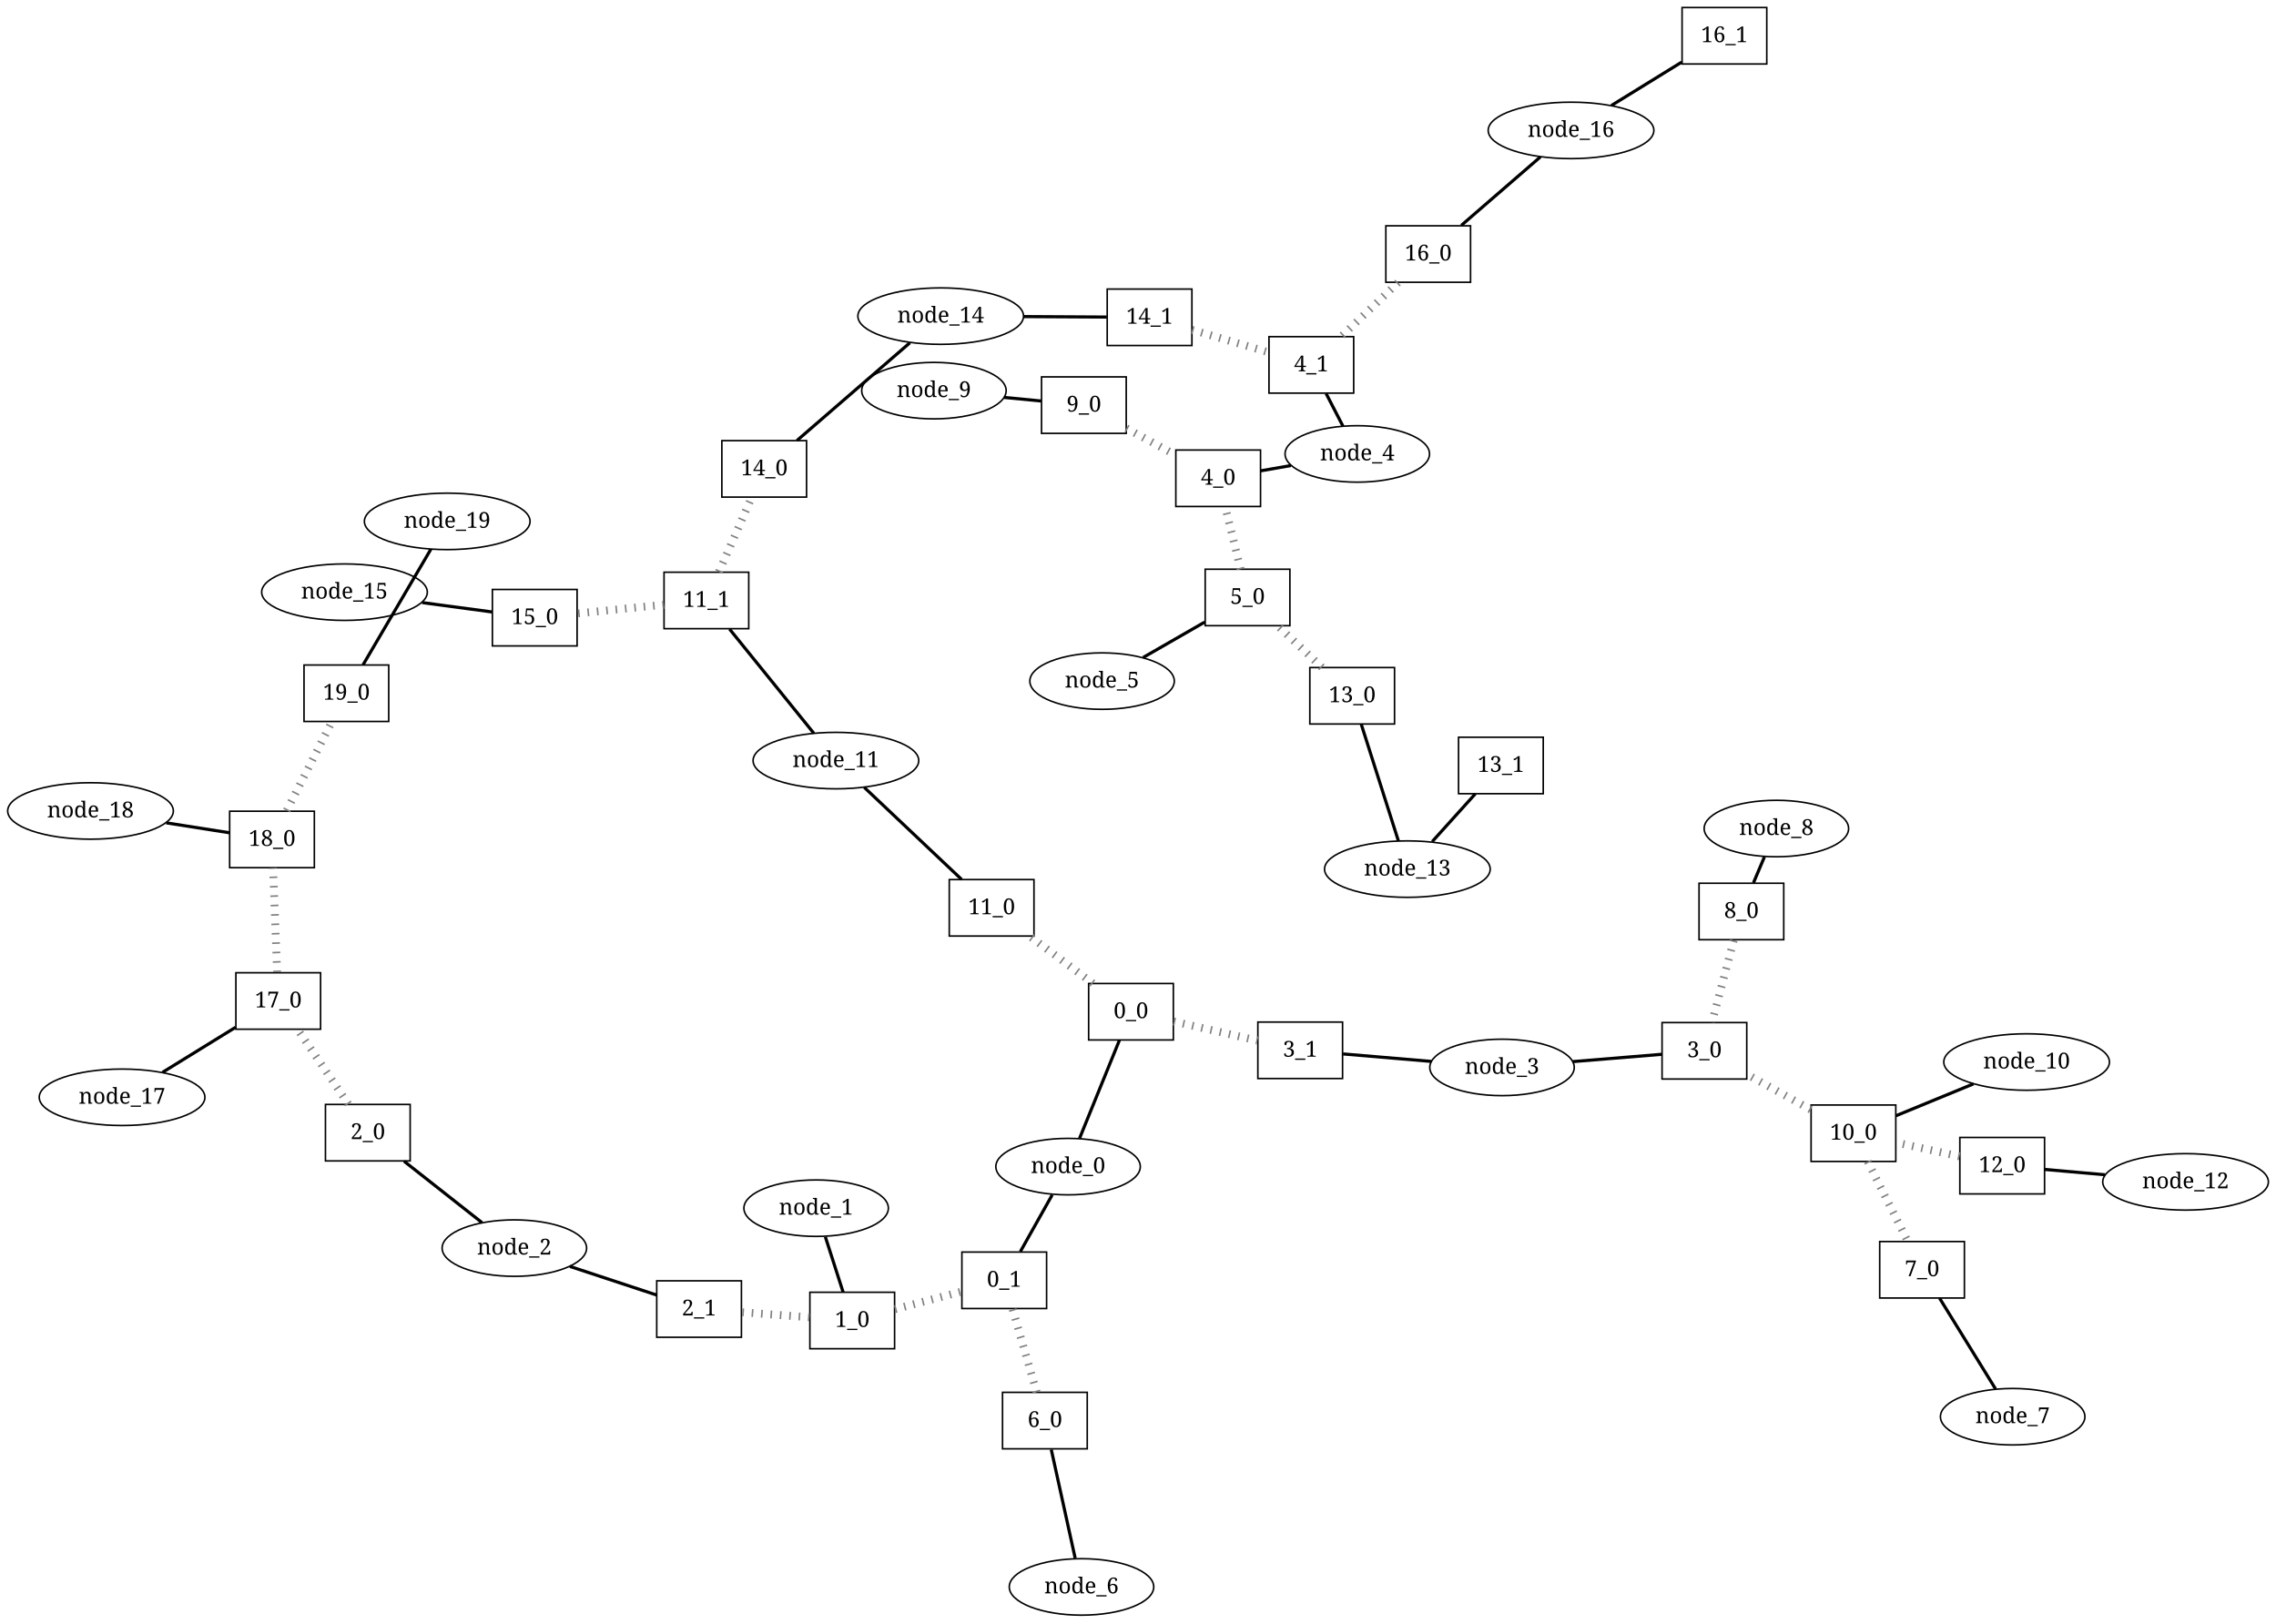
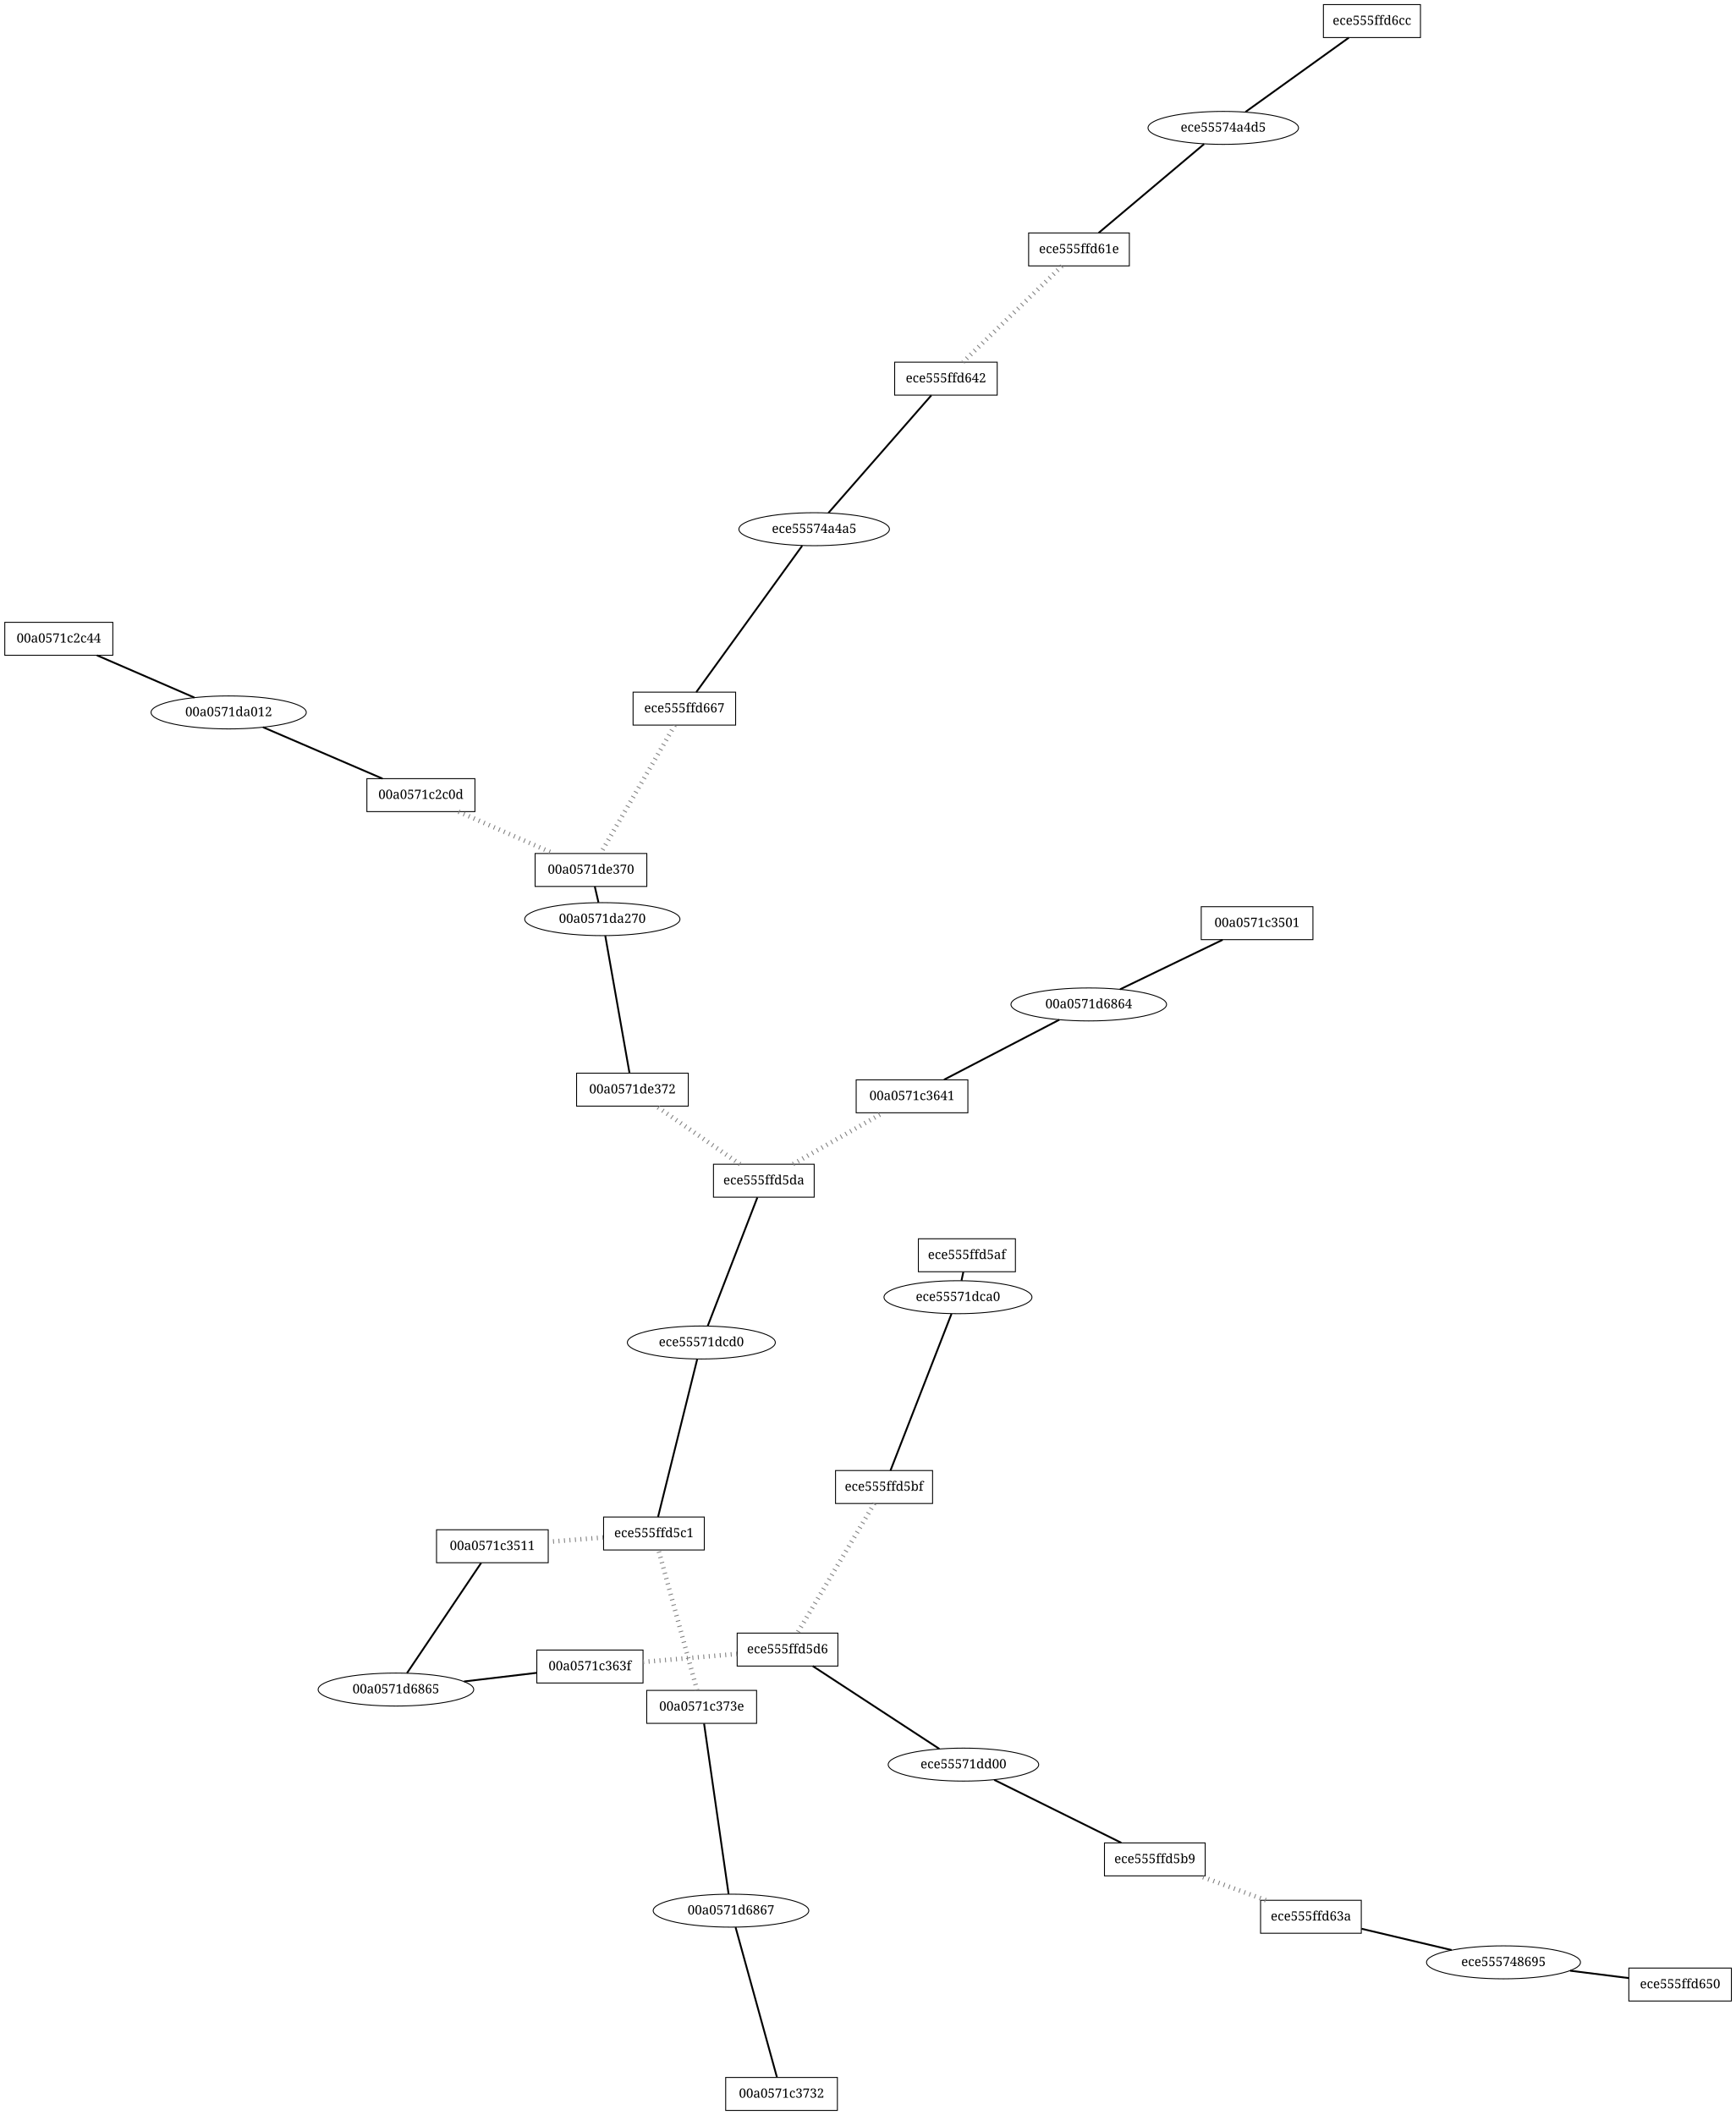
- <svg xmlns="http://www.w3.org/2000/svg" width="1451pt" height="1035pt" viewBox="0.00 0.00 1451.00 1035.00">
-   <g id="graph1" class="graph" transform="scale(1 1) rotate(0) translate(4 1031)">
-     <polygon fill="white" stroke="white" points="-4,5 -4,-1031 1448,-1031 1448,5 -4,5" />
+ <svg xmlns="http://www.w3.org/2000/svg" width="1896pt" height="2310pt" viewBox="0.00 0.00 1896.00 2310.00">
+   <g id="graph1" class="graph" transform="scale(1 1) rotate(0) translate(4 2306)">
+     <polygon fill="white" stroke="white" points="-4,5 -4,-2306 1893,-2306 1893,5 -4,5" />
    <g id="node1" class="node">
-       <polygon fill="none" stroke="black" points="1299.45,-305.778 1245.45,-305.778 1245.45,-269.778 1299.45,-269.778 1299.45,-305.778" />
-       <text text-anchor="middle" x="1272.45" y="-283.678" font-family="Times Roman,serif" font-size="14.00">12_0</text>
+       <ellipse fill="none" stroke="black" cx="1332.04" cy="-2166.32" rx="82.19" ry="18" />
+       <text text-anchor="middle" x="1332.04" y="-2162.22" font-family="Times Roman,serif" font-size="14.00">ece55574a4d5</text>
+     </g>
+     <g id="node17" class="node">
+       <polygon fill="none" stroke="black" points="1229.46,-2051.57 1119.46,-2051.57 1119.46,-2015.57 1229.46,-2015.57 1229.46,-2051.57" />
+       <text text-anchor="middle" x="1174.46" y="-2029.47" font-family="Times Roman,serif" font-size="14.00">ece555ffd61e</text>
+     </g>
+     <g id="edge2" class="edge">
+       <path fill="none" stroke="black" stroke-width="2" d="M1311.12,-2148.69C1281.15,-2123.44 1226.28,-2077.22 1195.98,-2051.69" />
+     </g>
+     <g id="node27" class="node">
+       <polygon fill="none" stroke="black" points="1547.42,-2300.98 1441.42,-2300.98 1441.42,-2264.98 1547.42,-2264.98 1547.42,-2300.98" />
+       <text text-anchor="middle" x="1494.42" y="-2278.88" font-family="Times Roman,serif" font-size="14.00">ece555ffd6cc</text>
+     </g>
+     <g id="edge4" class="edge">
+       <path fill="none" stroke="black" stroke-width="2" d="M1356.35,-2183.78C1386.7,-2205.59 1438.35,-2242.7 1469.14,-2264.82" />
+     </g>
+     <g id="node2" class="node">
+       <polygon fill="none" stroke="black" points="1887,-156.488 1775,-156.488 1775,-120.488 1887,-120.488 1887,-156.488" />
+       <text text-anchor="middle" x="1831" y="-134.388" font-family="Times Roman,serif" font-size="14.00">ece555ffd650</text>
+     </g>
+     <g id="node32" class="node">
+       <ellipse fill="none" stroke="black" cx="1638.11" cy="-162.731" rx="84.081" ry="18" />
+       <text text-anchor="middle" x="1638.11" y="-158.631" font-family="Times Roman,serif" font-size="14.00">ece555748695</text>
+     </g>
+     <g id="edge6" class="edge">
+       <path fill="none" stroke="black" stroke-width="2" d="M1774.95,-145.533C1754.93,-148.049 1732.07,-150.922 1710.85,-153.589" />
+     </g>
+     <g id="node3" class="node">
+       <polygon fill="none" stroke="black" points="698.314,-503.828 582.314,-503.828 582.314,-467.828 698.314,-467.828 698.314,-503.828" />
+       <text text-anchor="middle" x="640.314" y="-481.728" font-family="Times Roman,serif" font-size="14.00">00a0571c363f</text>
+     </g>
+     <g id="node12" class="node">
+       <ellipse fill="none" stroke="black" cx="428.428" cy="-460.67" rx="84.971" ry="18" />
+       <text text-anchor="middle" x="428.428" y="-456.57" font-family="Times Roman,serif" font-size="14.00">00a0571d6865</text>
+     </g>
+     <g id="edge10" class="edge">
+       <path fill="none" stroke="black" stroke-width="2" d="M582.135,-478.92C557.632,-476.011 528.819,-472.59 502.801,-469.501" />
+     </g>
+     <g id="node26" class="node">
+       <polygon fill="none" stroke="black" points="911.127,-522.326 801.127,-522.326 801.127,-486.326 911.127,-486.326 911.127,-522.326" />
+       <text text-anchor="middle" x="856.127" y="-500.226" font-family="Times Roman,serif" font-size="14.00">ece555ffd5d6</text>
+     </g>
+     <g id="edge8" class="edge">
+       <path fill="none" stroke="grey" stroke-width="5" stroke-dasharray="1,5" d="M698.432,-490.81C730.267,-493.538 769.508,-496.902 800.881,-499.591" />
+     </g>
+     <g id="node4" class="node">
+       <polygon fill="none" stroke="black" points="885.252,-1034.43 775.252,-1034.43 775.252,-998.434 885.252,-998.434 885.252,-1034.43" />
+       <text text-anchor="middle" x="830.252" y="-1012.33" font-family="Times Roman,serif" font-size="14.00">ece555ffd5da</text>
+     </g>
+     <g id="node7" class="node">
+       <polygon fill="none" stroke="black" points="1053.11,-1126.61 931.109,-1126.61 931.109,-1090.61 1053.11,-1090.61 1053.11,-1126.61" />
+       <text text-anchor="middle" x="992.109" y="-1104.51" font-family="Times Roman,serif" font-size="14.00">00a0571c3641</text>
+     </g>
+     <g id="edge14" class="edge">
+       <path fill="none" stroke="grey" stroke-width="5" stroke-dasharray="1,5" d="M862.23,-1034.64C890.698,-1050.86 932.11,-1074.44 960.474,-1090.59" />
+     </g>
+     <g id="node19" class="node">
+       <ellipse fill="none" stroke="black" cx="762.002" cy="-839.718" rx="80.802" ry="18" />
+       <text text-anchor="middle" x="762.002" y="-835.618" font-family="Times Roman,serif" font-size="14.00">ece55571dcd0</text>
+     </g>
+     <g id="edge16" class="edge">
+       <path fill="none" stroke="black" stroke-width="2" d="M823.205,-998.188C810.093,-964.237 782.094,-891.74 769.01,-857.864" />
+     </g>
+     <g id="node31" class="node">
+       <polygon fill="none" stroke="black" points="747.74,-1133.88 625.74,-1133.88 625.74,-1097.88 747.74,-1097.88 747.74,-1133.88" />
+       <text text-anchor="middle" x="686.74" y="-1111.78" font-family="Times Roman,serif" font-size="14.00">00a0571de372</text>
+     </g>
+     <g id="edge12" class="edge">
+       <path fill="none" stroke="grey" stroke-width="5" stroke-dasharray="1,5" d="M804.263,-1034.44C778.415,-1052.35 738.97,-1079.69 713.02,-1097.67" />
+     </g>
+     <g id="node5" class="node">
+       <polygon fill="none" stroke="black" points="1014.56,-699.885 908.56,-699.885 908.56,-663.885 1014.56,-663.885 1014.56,-699.885" />
+       <text text-anchor="middle" x="961.56" y="-677.785" font-family="Times Roman,serif" font-size="14.00">ece555ffd5bf</text>
+     </g>
+     <g id="node9" class="node">
+       <ellipse fill="none" stroke="black" cx="1042.29" cy="-889.208" rx="80.802" ry="18" />
+       <text text-anchor="middle" x="1042.29" y="-885.108" font-family="Times Roman,serif" font-size="14.00">ece55571dca0</text>
+     </g>
+     <g id="edge20" class="edge">
+       <path fill="none" stroke="black" stroke-width="2" d="M968.583,-699.921C983.851,-739.131 1019.92,-831.761 1035.23,-871.066" />
+     </g>
+     <g id="edge18" class="edge">
+       <path fill="none" stroke="grey" stroke-width="5" stroke-dasharray="1,5" d="M950.87,-663.883C930.662,-629.851 887.075,-556.445 866.845,-522.376" />
    </g>
    <g id="node6" class="node">
-       <polygon fill="none" stroke="black" points="1204.61,-326.475 1150.61,-326.475 1150.61,-290.475 1204.61,-290.475 1204.61,-326.475" />
-       <text text-anchor="middle" x="1177.61" y="-304.375" font-family="Times Roman,serif" font-size="14.00">10_0</text>
-     </g>
-     <g id="edge4" class="edge">
-       <path fill="none" stroke="grey" stroke-width="5" stroke-dasharray="1,5" d="M1245.28,-293.709C1232.58,-296.48 1217.49,-299.771 1204.79,-302.543" />
-     </g>
-     <g id="node45" class="node">
-       <ellipse fill="none" stroke="black" cx="1389.34" cy="-277.462" rx="52.811" ry="18" />
-       <text text-anchor="middle" x="1389.34" y="-273.362" font-family="Times Roman,serif" font-size="14.00">node_12</text>
-     </g>
-     <g id="edge2" class="edge">
-       <path fill="none" stroke="black" stroke-width="2" d="M1299.57,-285.385C1311.03,-284.373 1324.78,-283.16 1338.03,-281.99" />
-     </g>
-     <g id="node2" class="node">
-       <polygon fill="none" stroke="black" points="689.138,-143.264 635.138,-143.264 635.138,-107.264 689.138,-107.264 689.138,-143.264" />
-       <text text-anchor="middle" x="662.138" y="-121.164" font-family="Times Roman,serif" font-size="14.00">6_0</text>
+       <polygon fill="none" stroke="black" points="1429.98,-1315.72 1307.98,-1315.72 1307.98,-1279.72 1429.98,-1279.72 1429.98,-1315.72" />
+       <text text-anchor="middle" x="1368.98" y="-1293.62" font-family="Times Roman,serif" font-size="14.00">00a0571c3501</text>
+     </g>
+     <g id="node11" class="node">
+       <ellipse fill="none" stroke="black" cx="1185.13" cy="-1208.95" rx="84.971" ry="18" />
+       <text text-anchor="middle" x="1185.13" y="-1204.85" font-family="Times Roman,serif" font-size="14.00">00a0571d6864</text>
+     </g>
+     <g id="edge22" class="edge">
+       <path fill="none" stroke="black" stroke-width="2" d="M1331.33,-1279.54C1298.45,-1263.67 1251.13,-1240.82 1219.32,-1225.45" />
+     </g>
+     <g id="edge24" class="edge">
+       <path fill="none" stroke="black" stroke-width="2" d="M1027.06,-1126.78C1062.91,-1145.41 1118.21,-1174.16 1153,-1192.24" />
+     </g>
+     <g id="node8" class="node">
+       <polygon fill="none" stroke="black" points="822.352,-459.761 702.352,-459.761 702.352,-423.761 822.352,-423.761 822.352,-459.761" />
+       <text text-anchor="middle" x="762.352" y="-437.661" font-family="Times Roman,serif" font-size="14.00">00a0571c373e</text>
    </g>
    <g id="node10" class="node">
-       <polygon fill="none" stroke="black" points="663.229,-232.708 609.229,-232.708 609.229,-196.708 663.229,-196.708 663.229,-232.708" />
-       <text text-anchor="middle" x="636.229" y="-210.608" font-family="Times Roman,serif" font-size="14.00">0_1</text>
-     </g>
-     <g id="edge8" class="edge">
-       <path fill="none" stroke="grey" stroke-width="5" stroke-dasharray="1,5" d="M656.895,-143.365C652.4,-158.883 645.957,-181.124 641.464,-196.635" />
+       <polygon fill="none" stroke="black" points="765.23,-649.125 655.23,-649.125 655.23,-613.125 765.23,-613.125 765.23,-649.125" />
+       <text text-anchor="middle" x="710.23" y="-627.025" font-family="Times Roman,serif" font-size="14.00">ece555ffd5c1</text>
+     </g>
+     <g id="edge26" class="edge">
+       <path fill="none" stroke="grey" stroke-width="5" stroke-dasharray="1,5" d="M757.354,-459.918C747.391,-496.113 725.163,-576.873 715.213,-613.023" />
+     </g>
+     <g id="node13" class="node">
+       <ellipse fill="none" stroke="black" cx="794.375" cy="-219.191" rx="84.971" ry="18" />
+       <text text-anchor="middle" x="794.375" y="-215.091" font-family="Times Roman,serif" font-size="14.00">00a0571d6867</text>
+     </g>
+     <g id="edge28" class="edge">
+       <path fill="none" stroke="black" stroke-width="2" d="M764.972,-423.547C770.992,-381.707 785.752,-279.125 791.763,-237.344" />
+     </g>
+     <g id="node28" class="node">
+       <polygon fill="none" stroke="black" points="1105.03,-953.005 999.028,-953.005 999.028,-917.005 1105.03,-917.005 1105.03,-953.005" />
+       <text text-anchor="middle" x="1052.03" y="-930.905" font-family="Times Roman,serif" font-size="14.00">ece555ffd5af</text>
+     </g>
+     <g id="edge30" class="edge">
+       <path fill="none" stroke="black" stroke-width="2" d="M1046.14,-907.308C1046.8,-910.409 1047.48,-913.632 1048.14,-916.736" />
+     </g>
+     <g id="edge32" class="edge">
+       <path fill="none" stroke="black" stroke-width="2" d="M714.734,-649.271C724.525,-688.721 747.656,-781.918 757.472,-821.465" />
+     </g>
+     <g id="node21" class="node">
+       <polygon fill="none" stroke="black" points="594.772,-635.184 472.772,-635.184 472.772,-599.184 594.772,-599.184 594.772,-635.184" />
+       <text text-anchor="middle" x="533.772" y="-613.084" font-family="Times Roman,serif" font-size="14.00">00a0571c3511</text>
+     </g>
+     <g id="edge34" class="edge">
+       <path fill="none" stroke="grey" stroke-width="5" stroke-dasharray="1,5" d="M654.882,-626.752C635.88,-625.251 614.504,-623.562 595.059,-622.026" />
+     </g>
+     <g id="edge36" class="edge">
+       <path fill="none" stroke="black" stroke-width="2" d="M440.512,-478.625C460.725,-508.655 501.17,-568.746 521.504,-598.957" />
+     </g>
+     <g id="node33" class="node">
+       <polygon fill="none" stroke="black" points="910.588,-36.999 788.588,-36.999 788.588,-0.999 910.588,-0.999 910.588,-36.999" />
+       <text text-anchor="middle" x="849.588" y="-14.899" font-family="Times Roman,serif" font-size="14.00">00a0571c3732</text>
+     </g>
+     <g id="edge38" class="edge">
+       <path fill="none" stroke="black" stroke-width="2" d="M799.373,-201.072C809.858,-163.054 834.053,-75.329 844.563,-37.221" />
+     </g>
+     <g id="node14" class="node">
+       <polygon fill="none" stroke="black" points="119.23,-1626.3 1.23,-1626.3 1.23,-1590.3 119.23,-1590.3 119.23,-1626.3" />
+       <text text-anchor="middle" x="60.23" y="-1604.2" font-family="Times Roman,serif" font-size="14.00">00a0571c2c44</text>
+     </g>
+     <g id="node15" class="node">
+       <ellipse fill="none" stroke="black" cx="245.744" cy="-1527.89" rx="84.776" ry="18" />
+       <text text-anchor="middle" x="245.744" y="-1523.79" font-family="Times Roman,serif" font-size="14.00">00a0571da012</text>
+     </g>
+     <g id="edge40" class="edge">
+       <path fill="none" stroke="black" stroke-width="2" d="M101.863,-1590.25C133.804,-1576.41 177.508,-1557.47 208.342,-1544.1" />
+     </g>
+     <g id="node18" class="node">
+       <polygon fill="none" stroke="black" points="514.711,-1455.55 396.711,-1455.55 396.711,-1419.55 514.711,-1419.55 514.711,-1455.55" />
+       <text text-anchor="middle" x="455.711" y="-1433.45" font-family="Times Roman,serif" font-size="14.00">00a0571c2c0d</text>
+     </g>
+     <g id="edge42" class="edge">
+       <path fill="none" stroke="black" stroke-width="2" d="M283.282,-1511.74C319.966,-1495.96 375.705,-1471.97 413.814,-1455.57" />
+     </g>
+     <g id="node16" class="node">
+       <ellipse fill="none" stroke="black" cx="1048.26" cy="-378.692" rx="82.19" ry="18" />
+       <text text-anchor="middle" x="1048.26" y="-374.592" font-family="Times Roman,serif" font-size="14.00">ece55571dd00</text>
+     </g>
+     <g id="edge46" class="edge">
+       <path fill="none" stroke="black" stroke-width="2" d="M1021.95,-395.898C985.669,-419.62 920.593,-462.173 883.674,-486.314" />
+     </g>
+     <g id="node30" class="node">
+       <polygon fill="none" stroke="black" points="1312.29,-293.177 1202.29,-293.177 1202.29,-257.177 1312.29,-257.177 1312.29,-293.177" />
+       <text text-anchor="middle" x="1257.29" y="-271.077" font-family="Times Roman,serif" font-size="14.00">ece555ffd5b9</text>
+     </g>
+     <g id="edge44" class="edge">
+       <path fill="none" stroke="black" stroke-width="2" d="M1081.85,-362.061C1119.81,-343.258 1181.43,-312.745 1220.62,-293.335" />
+     </g>
+     <g id="node20" class="node">
+       <polygon fill="none" stroke="black" points="1085.14,-1910.43 973.14,-1910.43 973.14,-1874.43 1085.14,-1874.43 1085.14,-1910.43" />
+       <text text-anchor="middle" x="1029.14" y="-1888.33" font-family="Times Roman,serif" font-size="14.00">ece555ffd642</text>
+     </g>
+     <g id="edge48" class="edge">
+       <path fill="none" stroke="grey" stroke-width="5" stroke-dasharray="1,5" d="M1155.76,-2015.4C1127.86,-1988.3 1075.63,-1937.58 1047.77,-1910.53" />
    </g>
    <g id="node29" class="node">
-       <ellipse fill="none" stroke="black" cx="685.484" cy="-19.207" rx="46.056" ry="18" />
-       <text text-anchor="middle" x="685.484" y="-15.107" font-family="Times Roman,serif" font-size="14.00">node_6</text>
-     </g>
-     <g id="edge6" class="edge">
-       <path fill="none" stroke="black" stroke-width="2" d="M666.204,-106.791C670.489,-87.325 677.197,-56.855 681.464,-37.469" />
-     </g>
-     <g id="node3" class="node">
-       <polygon fill="none" stroke="black" points="1133.18,-467.865 1079.18,-467.865 1079.18,-431.865 1133.18,-431.865 1133.18,-467.865" />
-       <text text-anchor="middle" x="1106.18" y="-445.765" font-family="Times Roman,serif" font-size="14.00">8_0</text>
-     </g>
-     <g id="node12" class="node">
-       <polygon fill="none" stroke="black" points="1109.6,-379.029 1055.6,-379.029 1055.6,-343.029 1109.6,-343.029 1109.6,-379.029" />
-       <text text-anchor="middle" x="1082.6" y="-356.929" font-family="Times Roman,serif" font-size="14.00">3_0</text>
-     </g>
-     <g id="edge10" class="edge">
-       <path fill="none" stroke="grey" stroke-width="5" stroke-dasharray="1,5" d="M1101.29,-431.458C1097.22,-416.11 1091.45,-394.365 1087.4,-379.109" />
-     </g>
-     <g id="node27" class="node">
-       <ellipse fill="none" stroke="black" cx="1128.48" cy="-502.74" rx="46.056" ry="18" />
-       <text text-anchor="middle" x="1128.48" y="-498.64" font-family="Times Roman,serif" font-size="14.00">node_8</text>
-     </g>
-     <g id="edge12" class="edge">
-       <path fill="none" stroke="black" stroke-width="2" d="M1113.85,-468.062C1116.12,-473.439 1118.6,-479.321 1120.87,-484.689" />
-     </g>
-     <g id="node4" class="node">
-       <polygon fill="none" stroke="black" points="979.854,-560.953 925.854,-560.953 925.854,-524.953 979.854,-524.953 979.854,-560.953" />
-       <text text-anchor="middle" x="952.854" y="-538.853" font-family="Times Roman,serif" font-size="14.00">13_1</text>
-     </g>
-     <g id="node44" class="node">
-       <ellipse fill="none" stroke="black" cx="893.233" cy="-476.872" rx="52.811" ry="18" />
-       <text text-anchor="middle" x="893.233" y="-472.772" font-family="Times Roman,serif" font-size="14.00">node_13</text>
-     </g>
-     <g id="edge14" class="edge">
-       <path fill="none" stroke="black" stroke-width="2" d="M936.562,-524.896C928.012,-515.419 917.579,-503.855 909.093,-494.45" />
-     </g>
-     <g id="node5" class="node">
-       <polygon fill="none" stroke="black" points="885.049,-605.386 831.049,-605.386 831.049,-569.386 885.049,-569.386 885.049,-605.386" />
-       <text text-anchor="middle" x="858.049" y="-583.286" font-family="Times Roman,serif" font-size="14.00">13_0</text>
-     </g>
-     <g id="node20" class="node">
-       <polygon fill="none" stroke="black" points="818.337,-668.077 764.337,-668.077 764.337,-632.077 818.337,-632.077 818.337,-668.077" />
-       <text text-anchor="middle" x="791.337" y="-645.977" font-family="Times Roman,serif" font-size="14.00">5_0</text>
-     </g>
-     <g id="edge16" class="edge">
-       <path fill="none" stroke="grey" stroke-width="5" stroke-dasharray="1,5" d="M838.753,-605.518C829.979,-613.763 819.617,-623.501 810.821,-631.767" />
-     </g>
-     <g id="edge18" class="edge">
-       <path fill="none" stroke="black" stroke-width="2" d="M863.859,-569.136C870.417,-548.537 881.018,-515.24 887.532,-494.781" />
-     </g>
-     <g id="node8" class="node">
-       <polygon fill="none" stroke="black" points="1248.35,-239.417 1194.35,-239.417 1194.35,-203.417 1248.35,-203.417 1248.35,-239.417" />
-       <text text-anchor="middle" x="1221.35" y="-217.317" font-family="Times Roman,serif" font-size="14.00">7_0</text>
-     </g>
-     <g id="edge22" class="edge">
-       <path fill="none" stroke="grey" stroke-width="5" stroke-dasharray="1,5" d="M1186.67,-290.436C1194.18,-275.495 1204.79,-254.367 1212.3,-239.432" />
-     </g>
-     <g id="edge20" class="edge">
-       <path fill="none" stroke="grey" stroke-width="5" stroke-dasharray="1,5" d="M1150.38,-323.535C1137.66,-330.572 1122.55,-338.93 1109.83,-345.967" />
-     </g>
-     <g id="node47" class="node">
-       <ellipse fill="none" stroke="black" cx="1288.01" cy="-353.874" rx="52.811" ry="18" />
-       <text text-anchor="middle" x="1288.01" y="-349.774" font-family="Times Roman,serif" font-size="14.00">node_10</text>
-     </g>
-     <g id="edge24" class="edge">
-       <path fill="none" stroke="black" stroke-width="2" d="M1204.62,-319.581C1219.55,-325.723 1238.26,-333.414 1254.16,-339.956" />
-     </g>
-     <g id="node7" class="node">
-       <polygon fill="none" stroke="black" points="566.319,-207.077 512.319,-207.077 512.319,-171.077 566.319,-171.077 566.319,-207.077" />
-       <text text-anchor="middle" x="539.319" y="-184.977" font-family="Times Roman,serif" font-size="14.00">1_0</text>
-     </g>
-     <g id="edge30" class="edge">
-       <path fill="none" stroke="grey" stroke-width="5" stroke-dasharray="1,5" d="M566.572,-196.285C579.896,-199.809 595.884,-204.038 609.181,-207.554" />
-     </g>
-     <g id="node16" class="node">
-       <polygon fill="none" stroke="black" points="468.683,-214.378 414.683,-214.378 414.683,-178.378 468.683,-178.378 468.683,-214.378" />
-       <text text-anchor="middle" x="441.683" y="-192.278" font-family="Times Roman,serif" font-size="14.00">2_1</text>
-     </g>
-     <g id="edge26" class="edge">
-       <path fill="none" stroke="grey" stroke-width="5" stroke-dasharray="1,5" d="M512.122,-191.111C498.58,-192.124 482.256,-193.344 468.734,-194.355" />
-     </g>
-     <g id="node34" class="node">
-       <ellipse fill="none" stroke="black" cx="516.304" cy="-260.686" rx="46.056" ry="18" />
-       <text text-anchor="middle" x="516.304" y="-256.586" font-family="Times Roman,serif" font-size="14.00">node_1</text>
-     </g>
-     <g id="edge28" class="edge">
-       <path fill="none" stroke="black" stroke-width="2" d="M533.512,-207.147C530.049,-217.92 525.666,-231.558 522.19,-242.373" />
-     </g>
-     <g id="node28" class="node">
-       <ellipse fill="none" stroke="black" cx="1279.12" cy="-127.731" rx="46.056" ry="18" />
-       <text text-anchor="middle" x="1279.12" y="-123.631" font-family="Times Roman,serif" font-size="14.00">node_7</text>
-     </g>
-     <g id="edge32" class="edge">
-       <path fill="none" stroke="black" stroke-width="2" d="M1232.49,-203.353C1242.78,-186.657 1257.99,-161.998 1268.21,-145.422" />
-     </g>
-     <g id="node9" class="node">
-       <polygon fill="none" stroke="black" points="744.033,-403.937 690.033,-403.937 690.033,-367.937 744.033,-367.937 744.033,-403.937" />
-       <text text-anchor="middle" x="717.033" y="-381.837" font-family="Times Roman,serif" font-size="14.00">0_0</text>
-     </g>
-     <g id="node11" class="node">
-       <polygon fill="none" stroke="black" points="851.909,-379.352 797.909,-379.352 797.909,-343.352 851.909,-343.352 851.909,-379.352" />
-       <text text-anchor="middle" x="824.909" y="-357.252" font-family="Times Roman,serif" font-size="14.00">3_1</text>
-     </g>
-     <g id="edge34" class="edge">
-       <path fill="none" stroke="grey" stroke-width="5" stroke-dasharray="1,5" d="M744.254,-379.733C760.608,-376.006 781.344,-371.28 797.696,-367.553" />
+       <polygon fill="none" stroke="black" points="702.443,-1373.82 580.443,-1373.82 580.443,-1337.82 702.443,-1337.82 702.443,-1373.82" />
+       <text text-anchor="middle" x="641.443" y="-1351.72" font-family="Times Roman,serif" font-size="14.00">00a0571de370</text>
+     </g>
+     <g id="edge50" class="edge">
+       <path fill="none" stroke="grey" stroke-width="5" stroke-dasharray="1,5" d="M496.931,-1419.41C527.71,-1405.87 569.587,-1387.44 600.338,-1373.91" />
    </g>
    <g id="node23" class="node">
-       <polygon fill="none" stroke="black" points="655.183,-470.2 601.183,-470.2 601.183,-434.2 655.183,-434.2 655.183,-470.2" />
-       <text text-anchor="middle" x="628.183" y="-448.1" font-family="Times Roman,serif" font-size="14.00">11_0</text>
-     </g>
-     <g id="edge36" class="edge">
-       <path fill="none" stroke="grey" stroke-width="5" stroke-dasharray="1,5" d="M692.754,-404.043C680.217,-413.393 664.965,-424.768 652.432,-434.115" />
-     </g>
-     <g id="node35" class="node">
-       <ellipse fill="none" stroke="black" cx="676.921" cy="-287.187" rx="46.056" ry="18" />
-       <text text-anchor="middle" x="676.921" y="-283.087" font-family="Times Roman,serif" font-size="14.00">node_0</text>
-     </g>
-     <g id="edge38" class="edge">
-       <path fill="none" stroke="black" stroke-width="2" d="M709.676,-367.825C702.438,-350.007 691.453,-322.962 684.231,-305.185" />
-     </g>
-     <g id="edge40" class="edge">
-       <path fill="none" stroke="black" stroke-width="2" d="M646.498,-232.998C652.713,-244.069 660.608,-258.13 666.797,-269.155" />
-     </g>
-     <g id="node32" class="node">
-       <ellipse fill="none" stroke="black" cx="953.568" cy="-350.433" rx="46.056" ry="18" />
-       <text text-anchor="middle" x="953.568" y="-346.333" font-family="Times Roman,serif" font-size="14.00">node_3</text>
-     </g>
-     <g id="edge42" class="edge">
-       <path fill="none" stroke="black" stroke-width="2" d="M852.194,-359.036C868.57,-357.646 889.803,-355.844 908.603,-354.249" />
-     </g>
-     <g id="edge44" class="edge">
-       <path fill="none" stroke="black" stroke-width="2" d="M1055.55,-358.808C1039.07,-357.455 1017.6,-355.691 998.613,-354.132" />
-     </g>
-     <g id="node13" class="node">
-       <polygon fill="none" stroke="black" points="933.511,-887.034 879.511,-887.034 879.511,-851.034 933.511,-851.034 933.511,-887.034" />
-       <text text-anchor="middle" x="906.511" y="-864.934" font-family="Times Roman,serif" font-size="14.00">16_0</text>
-     </g>
-     <g id="node37" class="node">
-       <polygon fill="none" stroke="black" points="858.999,-816.353 804.999,-816.353 804.999,-780.353 858.999,-780.353 858.999,-816.353" />
-       <text text-anchor="middle" x="831.999" y="-794.253" font-family="Times Roman,serif" font-size="14.00">4_1</text>
-     </g>
-     <g id="edge48" class="edge">
-       <path fill="none" stroke="grey" stroke-width="5" stroke-dasharray="1,5" d="M887.322,-850.832C876.197,-840.279 862.236,-827.036 851.122,-816.493" />
-     </g>
-     <g id="node48" class="node">
-       <ellipse fill="none" stroke="black" cx="997.564" cy="-947.861" rx="52.811" ry="18" />
-       <text text-anchor="middle" x="997.564" y="-943.761" font-family="Times Roman,serif" font-size="14.00">node_16</text>
-     </g>
-     <g id="edge46" class="edge">
-       <path fill="none" stroke="black" stroke-width="2" d="M927.629,-887.316C942.864,-900.506 963.277,-918.178 978.114,-931.023" />
-     </g>
-     <g id="node14" class="node">
-       <polygon fill="none" stroke="black" points="1122.36,-1026.2 1068.36,-1026.2 1068.36,-990.199 1122.36,-990.199 1122.36,-1026.2" />
-       <text text-anchor="middle" x="1095.36" y="-1004.1" font-family="Times Roman,serif" font-size="14.00">16_1</text>
-     </g>
-     <g id="edge50" class="edge">
-       <path fill="none" stroke="black" stroke-width="2" d="M1068.12,-991.392C1054.1,-982.744 1037.11,-972.261 1023.31,-963.749" />
-     </g>
-     <g id="node15" class="node">
-       <polygon fill="none" stroke="black" points="257.485,-326.822 203.485,-326.822 203.485,-290.822 257.485,-290.822 257.485,-326.822" />
-       <text text-anchor="middle" x="230.485" y="-304.722" font-family="Times Roman,serif" font-size="14.00">2_0</text>
-     </g>
-     <g id="node17" class="node">
-       <polygon fill="none" stroke="black" points="200.388,-410.795 146.388,-410.795 146.388,-374.795 200.388,-374.795 200.388,-410.795" />
-       <text text-anchor="middle" x="173.388" y="-388.695" font-family="Times Roman,serif" font-size="14.00">17_0</text>
+       <ellipse fill="none" stroke="black" cx="885.223" cy="-1728.01" rx="82.19" ry="18" />
+       <text text-anchor="middle" x="885.223" y="-1723.91" font-family="Times Roman,serif" font-size="14.00">ece55574a4a5</text>
+     </g>
+     <g id="edge52" class="edge">
+       <path fill="none" stroke="black" stroke-width="2" d="M1013.19,-1874.21C985.379,-1842.44 928.36,-1777.29 900.808,-1745.81" />
+     </g>
+     <g id="node22" class="node">
+       <polygon fill="none" stroke="black" points="1482.79,-230.501 1372.79,-230.501 1372.79,-194.501 1482.79,-194.501 1482.79,-230.501" />
+       <text text-anchor="middle" x="1427.79" y="-208.401" font-family="Times Roman,serif" font-size="14.00">ece555ffd63a</text>
    </g>
    <g id="edge54" class="edge">
-       <path fill="none" stroke="grey" stroke-width="5" stroke-dasharray="1,5" d="M218.096,-327.043C208.519,-341.128 195.324,-360.534 185.753,-374.61" />
-     </g>
-     <g id="node33" class="node">
-       <ellipse fill="none" stroke="black" cx="323.918" cy="-235.235" rx="46.056" ry="18" />
-       <text text-anchor="middle" x="323.918" y="-231.135" font-family="Times Roman,serif" font-size="14.00">node_2</text>
-     </g>
-     <g id="edge52" class="edge">
-       <path fill="none" stroke="black" stroke-width="2" d="M253.581,-290.632C268.82,-278.63 288.61,-263.043 303.314,-251.462" />
+       <path fill="none" stroke="grey" stroke-width="5" stroke-dasharray="1,5" d="M1378.48,-230.63C1355.86,-238.945 1329.1,-248.779 1306.5,-257.089" />
    </g>
    <g id="edge56" class="edge">
-       <path fill="none" stroke="black" stroke-width="2" d="M414.665,-205.293C398.232,-210.715 377.06,-217.7 359.3,-223.56" />
-     </g>
-     <g id="node18" class="node">
-       <polygon fill="none" stroke="black" points="196.408,-513.78 142.408,-513.78 142.408,-477.78 196.408,-477.78 196.408,-513.78" />
-       <text text-anchor="middle" x="169.408" y="-491.68" font-family="Times Roman,serif" font-size="14.00">18_0</text>
+       <path fill="none" stroke="black" stroke-width="2" d="M1483.05,-199.425C1513.36,-192.253 1550.86,-183.378 1581.39,-176.153" />
+     </g>
+     <g id="node25" class="node">
+       <polygon fill="none" stroke="black" points="799.442,-1550.04 687.442,-1550.04 687.442,-1514.04 799.442,-1514.04 799.442,-1550.04" />
+       <text text-anchor="middle" x="743.442" y="-1527.94" font-family="Times Roman,serif" font-size="14.00">ece555ffd667</text>
+     </g>
+     <g id="edge58" class="edge">
+       <path fill="none" stroke="black" stroke-width="2" d="M872.139,-1709.92C845.129,-1672.59 783.477,-1587.37 756.494,-1550.08" />
+     </g>
+     <g id="node24" class="node">
+       <ellipse fill="none" stroke="black" cx="653.867" cy="-1302.12" rx="84.776" ry="18" />
+       <text text-anchor="middle" x="653.867" y="-1298.02" font-family="Times Roman,serif" font-size="14.00">00a0571da270</text>
    </g>
    <g id="edge60" class="edge">
-       <path fill="none" stroke="grey" stroke-width="5" stroke-dasharray="1,5" d="M172.676,-411.207C171.952,-429.952 170.836,-458.84 170.113,-477.528" />
-     </g>
-     <g id="node40" class="node">
-       <ellipse fill="none" stroke="black" cx="73.826" cy="-331.39" rx="52.811" ry="18" />
-       <text text-anchor="middle" x="73.826" y="-327.29" font-family="Times Roman,serif" font-size="14.00">node_17</text>
-     </g>
-     <g id="edge58" class="edge">
-       <path fill="none" stroke="black" stroke-width="2" d="M146.182,-376.016C131.673,-367.067 113.918,-356.117 99.627,-347.303" />
-     </g>
-     <g id="node36" class="node">
-       <polygon fill="none" stroke="black" points="243.818,-607.001 189.818,-607.001 189.818,-571.001 243.818,-571.001 243.818,-607.001" />
-       <text text-anchor="middle" x="216.818" y="-584.901" font-family="Times Roman,serif" font-size="14.00">19_0</text>
+       <path fill="none" stroke="black" stroke-width="2" d="M649.661,-1320.3C648.366,-1325.9 646.94,-1332.06 645.645,-1337.66" />
    </g>
    <g id="edge62" class="edge">
-       <path fill="none" stroke="grey" stroke-width="5" stroke-dasharray="1,5" d="M178.775,-514.198C187.14,-530.647 199.322,-554.599 207.632,-570.939" />
-     </g>
-     <g id="node39" class="node">
-       <ellipse fill="none" stroke="black" cx="53.704" cy="-513.948" rx="52.811" ry="18" />
-       <text text-anchor="middle" x="53.704" y="-509.848" font-family="Times Roman,serif" font-size="14.00">node_18</text>
+       <path fill="none" stroke="black" stroke-width="2" d="M657.079,-1283.92C663.363,-1248.32 677.22,-1169.81 683.515,-1134.15" />
    </g>
    <g id="edge64" class="edge">
-       <path fill="none" stroke="black" stroke-width="2" d="M142.281,-500.04C130.258,-501.927 115.741,-504.207 101.969,-506.369" />
-     </g>
-     <g id="node19" class="node">
-       <polygon fill="none" stroke="black" points="713.995,-790.697 659.995,-790.697 659.995,-754.697 713.995,-754.697 713.995,-790.697" />
-       <text text-anchor="middle" x="686.995" y="-768.597" font-family="Times Roman,serif" font-size="14.00">9_0</text>
-     </g>
-     <g id="node22" class="node">
-       <polygon fill="none" stroke="black" points="799.617,-744.066 745.617,-744.066 745.617,-708.066 799.617,-708.066 799.617,-744.066" />
-       <text text-anchor="middle" x="772.617" y="-721.966" font-family="Times Roman,serif" font-size="14.00">4_0</text>
-     </g>
-     <g id="edge66" class="edge">
-       <path fill="none" stroke="grey" stroke-width="5" stroke-dasharray="1,5" d="M714.086,-757.943C724.081,-752.499 735.403,-746.333 745.408,-740.884" />
-     </g>
-     <g id="node26" class="node">
-       <ellipse fill="none" stroke="black" cx="591.402" cy="-781.932" rx="46.056" ry="18" />
-       <text text-anchor="middle" x="591.402" y="-777.832" font-family="Times Roman,serif" font-size="14.00">node_9</text>
-     </g>
-     <g id="edge68" class="edge">
-       <path fill="none" stroke="black" stroke-width="2" d="M659.858,-775.319C652.461,-776.034 644.247,-776.827 636.151,-777.609" />
-     </g>
-     <g id="edge70" class="edge">
-       <path fill="none" stroke="grey" stroke-width="5" stroke-dasharray="1,5" d="M786.901,-668.085C783.938,-680.11 780.056,-695.87 777.086,-707.923" />
-     </g>
-     <g id="node30" class="node">
-       <ellipse fill="none" stroke="black" cx="698.599" cy="-596.74" rx="46.056" ry="18" />
-       <text text-anchor="middle" x="698.599" y="-592.64" font-family="Times Roman,serif" font-size="14.00">node_5</text>
-     </g>
-     <g id="edge72" class="edge">
-       <path fill="none" stroke="black" stroke-width="2" d="M764.014,-634.362C751.619,-627.233 737.026,-618.84 724.771,-611.793" />
-     </g>
-     <g id="node21" class="node">
-       <polygon fill="none" stroke="black" points="473.339,-666.168 419.339,-666.168 419.339,-630.168 473.339,-630.168 473.339,-666.168" />
-       <text text-anchor="middle" x="446.339" y="-644.068" font-family="Times Roman,serif" font-size="14.00">11_1</text>
-     </g>
-     <g id="node24" class="node">
-       <polygon fill="none" stroke="black" points="510.197,-750.059 456.197,-750.059 456.197,-714.059 510.197,-714.059 510.197,-750.059" />
-       <text text-anchor="middle" x="483.197" y="-727.959" font-family="Times Roman,serif" font-size="14.00">14_0</text>
-     </g>
-     <g id="edge74" class="edge">
-       <path fill="none" stroke="grey" stroke-width="5" stroke-dasharray="1,5" d="M454.337,-666.371C460.519,-680.442 469.037,-699.829 475.215,-713.891" />
-     </g>
-     <g id="node41" class="node">
-       <polygon fill="none" stroke="black" points="363.908,-655.168 309.908,-655.168 309.908,-619.168 363.908,-619.168 363.908,-655.168" />
-       <text text-anchor="middle" x="336.908" y="-633.068" font-family="Times Roman,serif" font-size="14.00">15_0</text>
-     </g>
-     <g id="edge76" class="edge">
-       <path fill="none" stroke="grey" stroke-width="5" stroke-dasharray="1,5" d="M419.289,-645.449C402.453,-643.756 380.875,-641.587 364.027,-639.894" />
-     </g>
-     <g id="node46" class="node">
-       <ellipse fill="none" stroke="black" cx="528.91" cy="-546.061" rx="52.811" ry="18" />
-       <text text-anchor="middle" x="528.91" y="-541.961" font-family="Times Roman,serif" font-size="14.00">node_11</text>
-     </g>
-     <g id="edge78" class="edge">
-       <path fill="none" stroke="black" stroke-width="2" d="M461.101,-629.913C476.317,-611.098 499.866,-581.977 514.827,-563.476" />
-     </g>
-     <g id="node31" class="node">
-       <ellipse fill="none" stroke="black" cx="861.301" cy="-741.583" rx="46.056" ry="18" />
-       <text text-anchor="middle" x="861.301" y="-737.483" font-family="Times Roman,serif" font-size="14.00">node_4</text>
-     </g>
-     <g id="edge80" class="edge">
-       <path fill="none" stroke="black" stroke-width="2" d="M799.707,-730.806C805.819,-731.875 812.45,-733.035 819.02,-734.185" />
-     </g>
-     <g id="edge82" class="edge">
-       <path fill="none" stroke="black" stroke-width="2" d="M609.042,-470.297C591.125,-487.238 564.553,-512.361 546.989,-528.968" />
-     </g>
-     <g id="node43" class="node">
-       <ellipse fill="none" stroke="black" cx="595.719" cy="-829.448" rx="52.811" ry="18" />
-       <text text-anchor="middle" x="595.719" y="-825.348" font-family="Times Roman,serif" font-size="14.00">node_14</text>
-     </g>
-     <g id="edge84" class="edge">
-       <path fill="none" stroke="black" stroke-width="2" d="M504.098,-750.149C524.69,-767.971 555.91,-794.993 576.061,-812.433" />
-     </g>
-     <g id="node25" class="node">
-       <polygon fill="none" stroke="black" points="755.869,-846.702 701.869,-846.702 701.869,-810.702 755.869,-810.702 755.869,-846.702" />
-       <text text-anchor="middle" x="728.869" y="-824.602" font-family="Times Roman,serif" font-size="14.00">14_1</text>
-     </g>
-     <g id="edge86" class="edge">
-       <path fill="none" stroke="grey" stroke-width="5" stroke-dasharray="1,5" d="M755.965,-820.728C771.004,-816.303 789.658,-810.813 804.726,-806.379" />
-     </g>
-     <g id="edge88" class="edge">
-       <path fill="none" stroke="black" stroke-width="2" d="M701.603,-828.855C686.386,-828.94 666.901,-829.049 648.804,-829.15" />
-     </g>
-     <g id="edge90" class="edge">
-       <path fill="none" stroke="black" stroke-width="2" d="M852.19,-759.234C848.763,-765.874 844.861,-773.433 841.407,-780.125" />
-     </g>
-     <g id="node38" class="node">
-       <ellipse fill="none" stroke="black" cx="281.11" cy="-698.582" rx="52.811" ry="18" />
-       <text text-anchor="middle" x="281.11" y="-694.482" font-family="Times Roman,serif" font-size="14.00">node_19</text>
-     </g>
-     <g id="edge92" class="edge">
-       <path fill="none" stroke="black" stroke-width="2" d="M227.435,-607.096C239.418,-627.521 258.789,-660.538 270.691,-680.824" />
-     </g>
-     <g id="node42" class="node">
-       <ellipse fill="none" stroke="black" cx="215.622" cy="-653.447" rx="52.811" ry="18" />
-       <text text-anchor="middle" x="215.622" y="-649.347" font-family="Times Roman,serif" font-size="14.00">node_15</text>
-     </g>
-     <g id="edge94" class="edge">
-       <path fill="none" stroke="black" stroke-width="2" d="M309.689,-640.821C296.559,-642.584 280.388,-644.754 265.18,-646.795" />
+       <path fill="none" stroke="grey" stroke-width="5" stroke-dasharray="1,5" d="M732.91,-1513.84C713.314,-1479.99 671.47,-1407.7 651.917,-1373.92" />
    </g>
  </g>
</svg>
